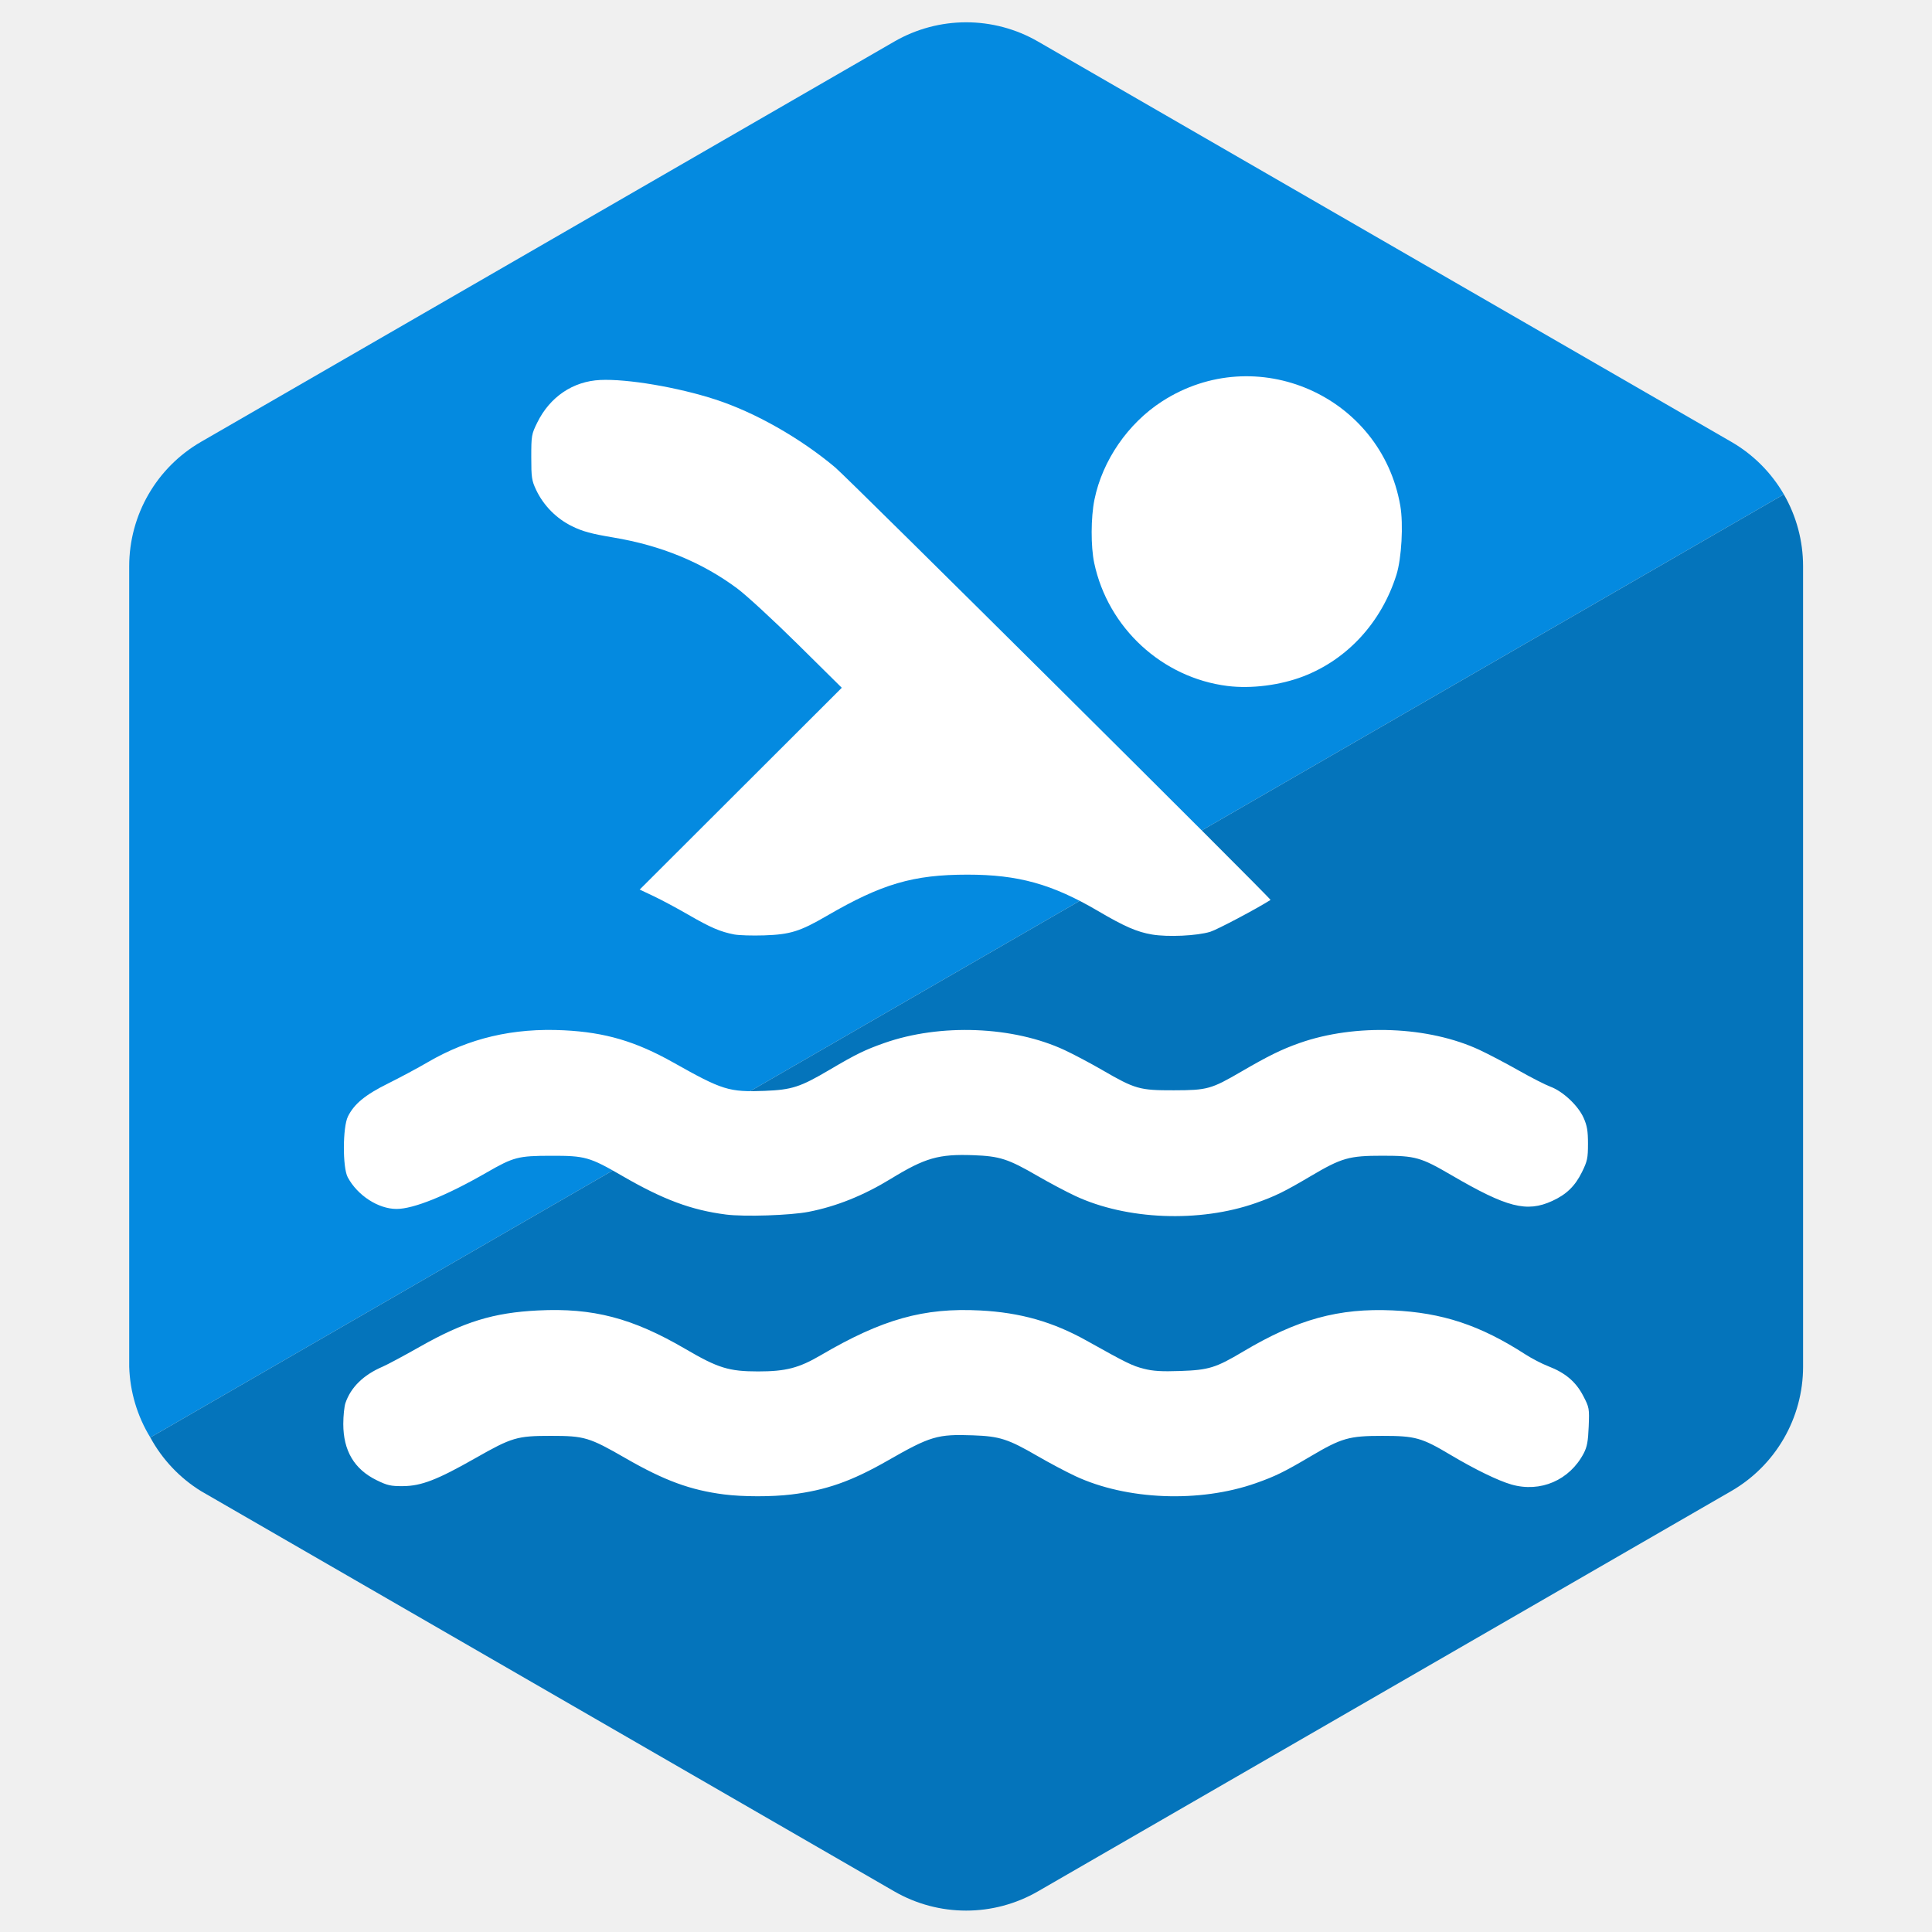
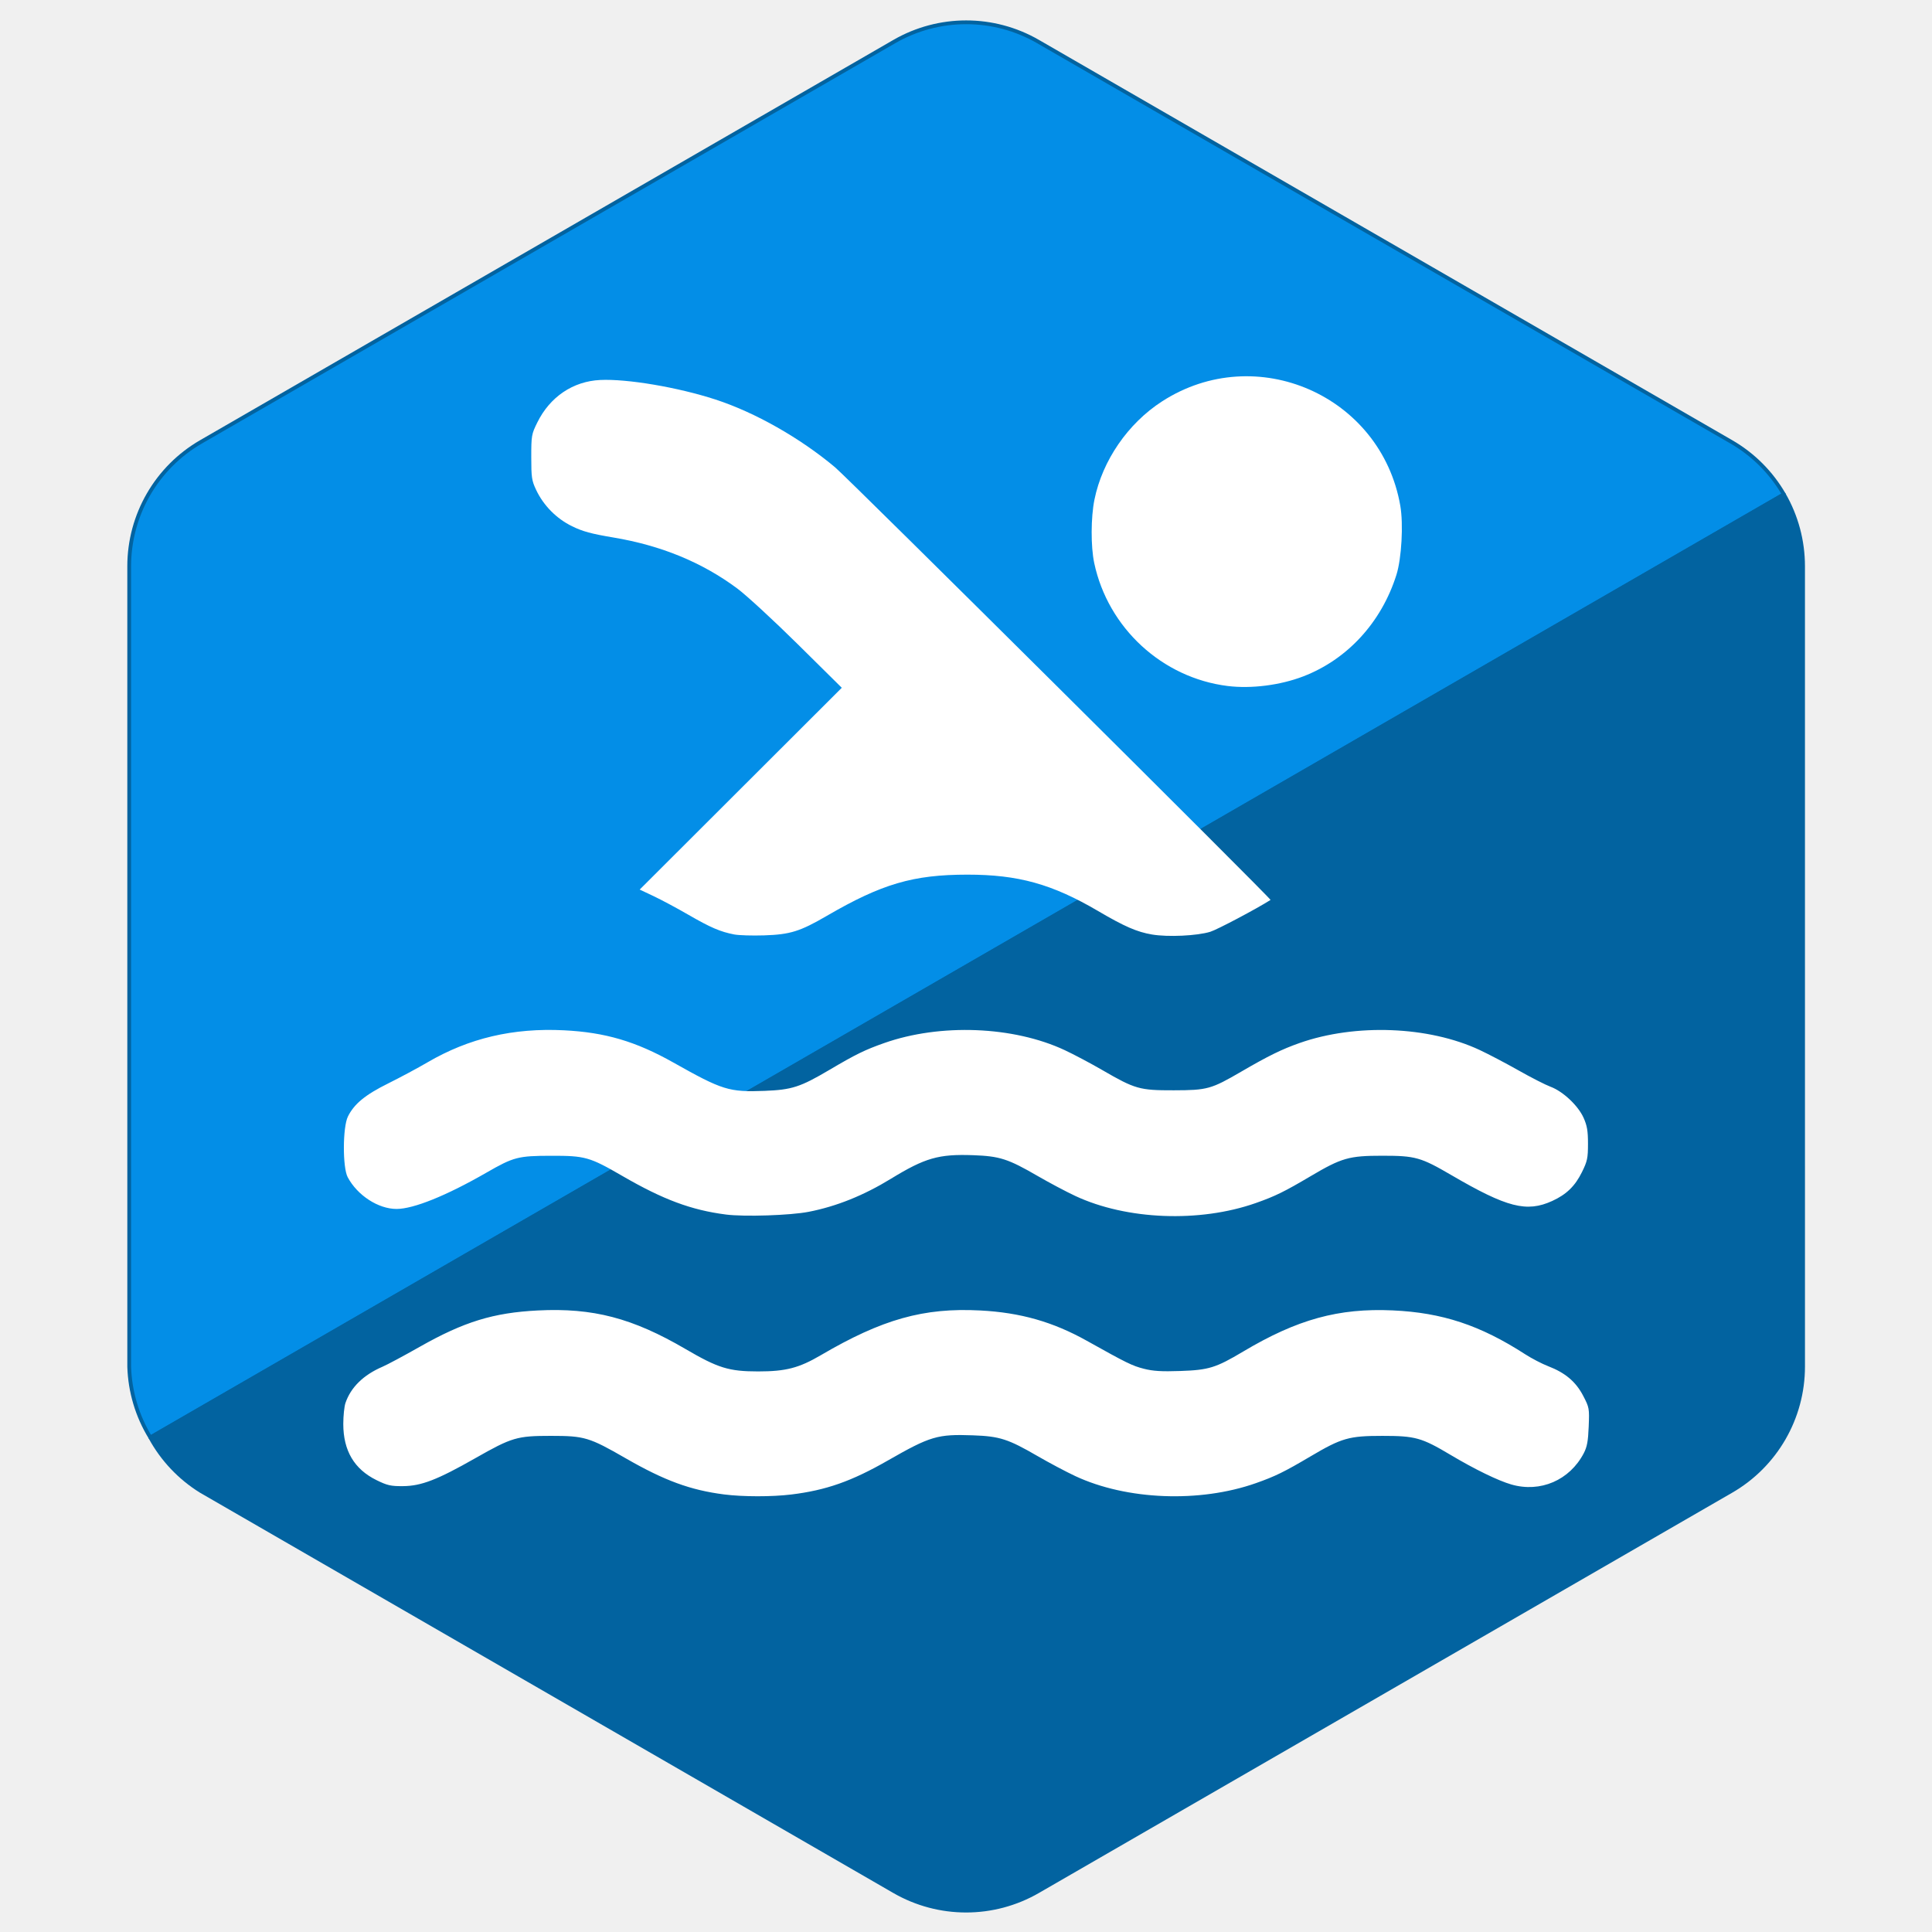
<svg xmlns="http://www.w3.org/2000/svg" viewBox="0 0 128 128" version="1.1" id="svg8">
  <defs id="defs12">
    </defs>
  <g id="g1395">
-     <path id="path349-2-5-6-0-0" style="fill:#048ae0;fill-opacity:1;stroke-width:5.55;stroke-linecap:round;stroke-linejoin:round;paint-order:markers fill stroke;stop-color:#000000" d="m 13.322,29.271 a 9.523,9.523 0 0 0 -4.762,8.246 l 8.501e-4,53.035 a 9.523,9.523 0 0 0 1.398,4.684 L 118.185,32.752 a 9.523,9.523 0 0 0 -3.483,-3.48 L 68.773,2.753 a 9.523,9.523 0 0 0 -9.523,6.686e-4 z" />
-     <path id="path349-2-5-6-4" style="fill:#0474bb;fill-opacity:1;stroke-width:5.55;stroke-linecap:round;stroke-linejoin:round;paint-order:markers fill stroke;stop-color:#000000" d="m 9.959,95.236 a 9.523,9.523 0 0 0 3.357,3.553 L 59.246,125.307 a 9.523,9.523 0 0 0 9.523,-6.6e-4 l 45.928,-26.517 a 9.523,9.523 0 0 0 4.762,-8.246 l -8.2e-4,-53.035 a 9.523,9.523 0 0 0 -1.273,-4.756 z" />
+     <path id="path349-2-5-6-0-0" style="fill:#038ee7;fill-opacity:1;stroke-width:0.25;stroke-linecap:round;stroke-linejoin:round;paint-order:markers fill stroke;stop-color:#000000;stroke:#0263a0;stroke-opacity:1;stroke-dasharray:none" d="m 13.322,29.271 a 9.523,9.523 0 0 0 -4.762,8.246 l 8.501e-4,53.035 a 9.523,9.523 0 0 0 1.398,4.684 L 118.185,32.752 a 9.523,9.523 0 0 0 -3.483,-3.48 L 68.773,2.753 a 9.523,9.523 0 0 0 -9.523,6.686e-4 z" />
+     <path id="path349-2-5-6-4" style="fill:#0263a0;fill-opacity:1;stroke-width:0.25;stroke-linecap:round;stroke-linejoin:round;paint-order:markers fill stroke;stop-color:#000000;stroke:#0263a0;stroke-opacity:1;stroke-dasharray:none" d="m 9.959,95.236 a 9.523,9.523 0 0 0 3.357,3.553 L 59.246,125.307 a 9.523,9.523 0 0 0 9.523,-6.6e-4 l 45.928,-26.517 a 9.523,9.523 0 0 0 4.762,-8.246 l -8.2e-4,-53.035 a 9.523,9.523 0 0 0 -1.273,-4.756 z" />
  </g>
  <g id="g1293" transform="matrix(0.468399,0,0,0.4676752,17.08551,-4.093041)">
    <path style="fill:#ffffff;fill-opacity:1;stroke-width:0.265" d="m 137.177,105.934 c -9.267,-1.152 -16.933,-8.226 -18.882,-17.425 -0.495,-2.337 -0.48,-6.458 0.033,-8.981 1.127,-5.54 4.734,-10.79 9.558,-13.911 13.29,-8.597 30.982,-0.844 33.701,14.77 0.456,2.619 0.185,7.476 -0.547,9.801 -2.116,6.72 -6.93,11.976 -13.174,14.382 -3.258,1.255 -7.355,1.778 -10.689,1.363 z" id="path310" />
    <path style="fill:#ffffff;fill-opacity:1;stroke-width:0.265" d="m 67.377,141.131 c -1.957,-0.377 -3.363,-0.982 -6.456,-2.774 -1.615,-0.936 -3.832,-2.126 -4.926,-2.644 l -1.989,-0.942 14.292,-14.293 14.292,-14.293 -6.218,-6.16 c -3.42,-3.388 -7.278,-6.948 -8.573,-7.912 -4.981,-3.705 -10.76,-6.084 -17.537,-7.221 -3.091,-0.518 -4.322,-0.854 -5.818,-1.587 -2.214,-1.084 -4.04,-2.934 -5.088,-5.154 -0.621,-1.315 -0.687,-1.761 -0.687,-4.636 0,-3.046 0.036,-3.254 0.85,-4.907 1.791,-3.638 5.046,-5.842 8.9,-6.026 3.812,-0.182 10.974,1.031 16.286,2.761 5.604,1.824 12,5.456 16.958,9.629 1.867,1.571 61.748,61.156 61.572,61.267 -2.006,1.276 -7.563,4.218 -8.523,4.512 -1.877,0.576 -5.979,0.768 -8.243,0.387 -2.12,-0.358 -3.899,-1.133 -7.606,-3.315 -6.506,-3.829 -11.306,-5.168 -18.515,-5.166 -7.663,0.002 -12.098,1.306 -19.899,5.851 -3.772,2.197 -5.164,2.631 -8.839,2.752 -1.673,0.055 -3.578,-0.003 -4.233,-0.129 z" id="path308" />
    <path style="fill:#ffffff;fill-opacity:1;stroke-width:0.265" d="m 66.187,180.804 c -4.87,-0.624 -8.869,-2.115 -14.615,-5.451 -4.662,-2.706 -5.277,-2.88 -10.123,-2.87 -4.65,0.009 -5.277,0.173 -9.128,2.393 -5.653,3.258 -10.304,5.14 -12.704,5.14 -2.593,0 -5.545,-1.921 -6.913,-4.498 -0.736,-1.388 -0.715,-7.089 0.032,-8.599 0.884,-1.787 2.446,-3.073 5.695,-4.686 1.673,-0.831 4.173,-2.173 5.556,-2.983 5.869,-3.435 12.109,-4.902 19.315,-4.542 5.826,0.291 10.157,1.571 15.478,4.573 6.931,3.91 7.861,4.199 12.881,4.007 3.872,-0.149 5.054,-0.532 9.211,-2.991 3.699,-2.188 4.993,-2.822 7.722,-3.784 7.948,-2.803 18.267,-2.395 25.537,1.01 1.28,0.599 3.665,1.866 5.3,2.815 4.662,2.706 5.277,2.88 10.123,2.87 4.734,-0.009 5.277,-0.16 9.525,-2.637 3.831,-2.234 5.736,-3.171 8.251,-4.058 7.927,-2.796 18.273,-2.394 25.497,0.991 1.258,0.589 3.733,1.892 5.502,2.895 1.768,1.003 3.795,2.039 4.503,2.302 1.765,0.656 3.918,2.682 4.686,4.412 0.494,1.112 0.619,1.857 0.618,3.673 -8e-4,2.032 -0.093,2.466 -0.854,4.012 -0.976,1.982 -2.195,3.167 -4.203,4.086 -3.609,1.652 -6.399,0.937 -14.251,-3.652 -4.347,-2.541 -5.106,-2.755 -9.773,-2.755 -4.725,-7.9e-4 -5.756,0.294 -10.174,2.91 -3.708,2.195 -5.001,2.829 -7.735,3.793 -7.948,2.803 -18.267,2.394 -25.537,-1.01 -1.28,-0.599 -3.665,-1.866 -5.3,-2.815 -4.209,-2.443 -5.376,-2.819 -9.16,-2.955 -4.854,-0.174 -6.777,0.378 -11.604,3.337 -3.866,2.37 -7.707,3.916 -11.634,4.684 -2.598,0.508 -9.099,0.722 -11.725,0.385 z" id="path306" />
    <path style="fill:#ffffff;fill-opacity:1;stroke-width:0.265" d="m 65.949,220.46 c -4.776,-0.613 -8.439,-1.96 -13.917,-5.118 -5.173,-2.982 -5.83,-3.18 -10.583,-3.18 -4.807,0 -5.509,0.208 -10.716,3.174 -5.358,3.052 -7.617,3.927 -10.199,3.947 -1.741,0.014 -2.224,-0.096 -3.763,-0.854 -3.142,-1.547 -4.691,-4.172 -4.691,-7.95 0,-1.141 0.138,-2.479 0.307,-2.974 0.759,-2.228 2.55,-3.981 5.25,-5.141 0.655,-0.281 3.018,-1.548 5.251,-2.816 6.254,-3.549 10.424,-4.835 16.709,-5.152 7.801,-0.394 13.389,1.069 20.91,5.476 4.586,2.687 6.123,3.161 10.251,3.161 3.909,0 5.77,-0.482 8.858,-2.295 8.708,-5.112 14.561,-6.757 22.556,-6.34 5.684,0.297 10.281,1.607 15.087,4.299 5.63,3.154 6.406,3.535 8.056,3.958 1.309,0.335 2.502,0.409 5.155,0.317 4.029,-0.139 5.023,-0.447 8.886,-2.751 7.665,-4.571 13.504,-6.181 21.156,-5.834 7.006,0.318 12.38,2.099 18.738,6.213 0.92,0.595 2.384,1.356 3.254,1.692 2.417,0.931 3.917,2.201 4.95,4.19 0.867,1.669 0.886,1.777 0.783,4.357 -0.083,2.083 -0.232,2.888 -0.698,3.782 -1.995,3.827 -6.137,5.617 -10.246,4.428 -1.884,-0.545 -5.175,-2.151 -8.604,-4.197 -4.091,-2.441 -4.977,-2.689 -9.633,-2.689 -4.725,-7.9e-4 -5.756,0.294 -10.174,2.91 -3.708,2.195 -5.001,2.829 -7.735,3.793 -7.948,2.803 -18.267,2.394 -25.537,-1.01 -1.28,-0.599 -3.665,-1.866 -5.3,-2.815 -4.209,-2.443 -5.376,-2.819 -9.16,-2.955 -5.033,-0.181 -6.022,0.112 -12.076,3.583 -5.105,2.927 -8.71,4.197 -13.626,4.799 -2.737,0.335 -6.85,0.332 -9.498,-0.008 z" id="path302" />
  </g>
</svg>
